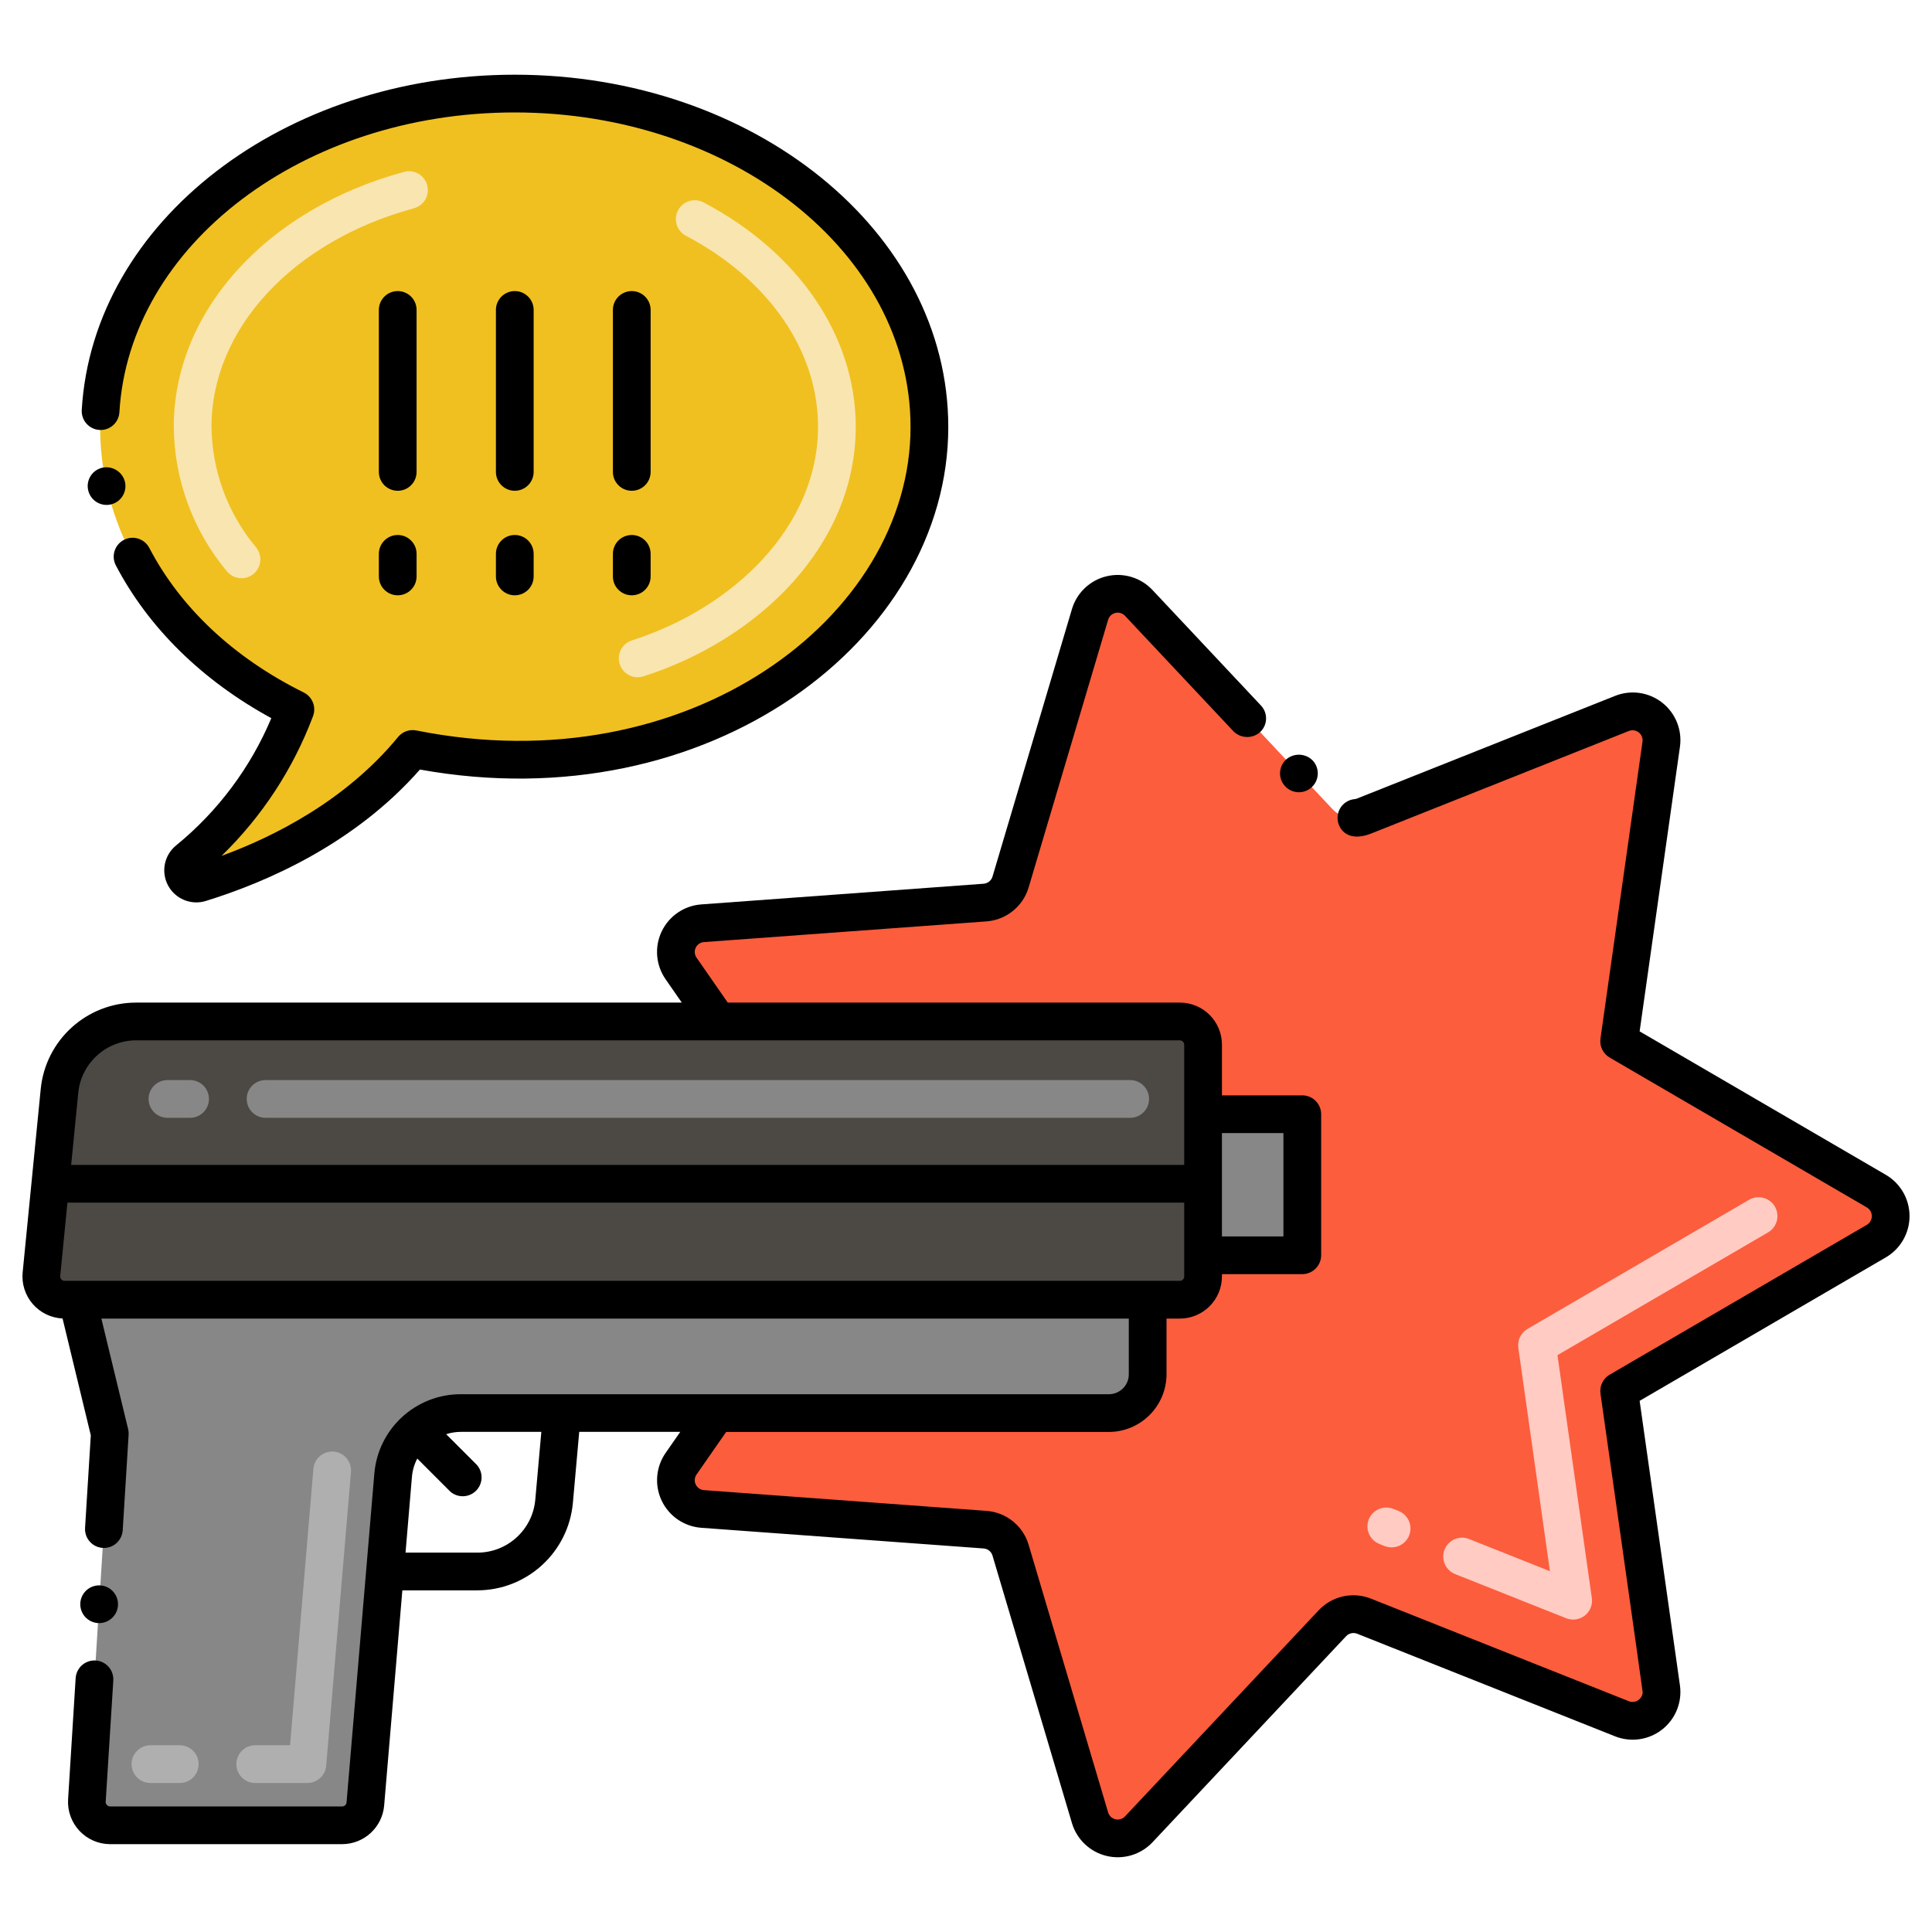
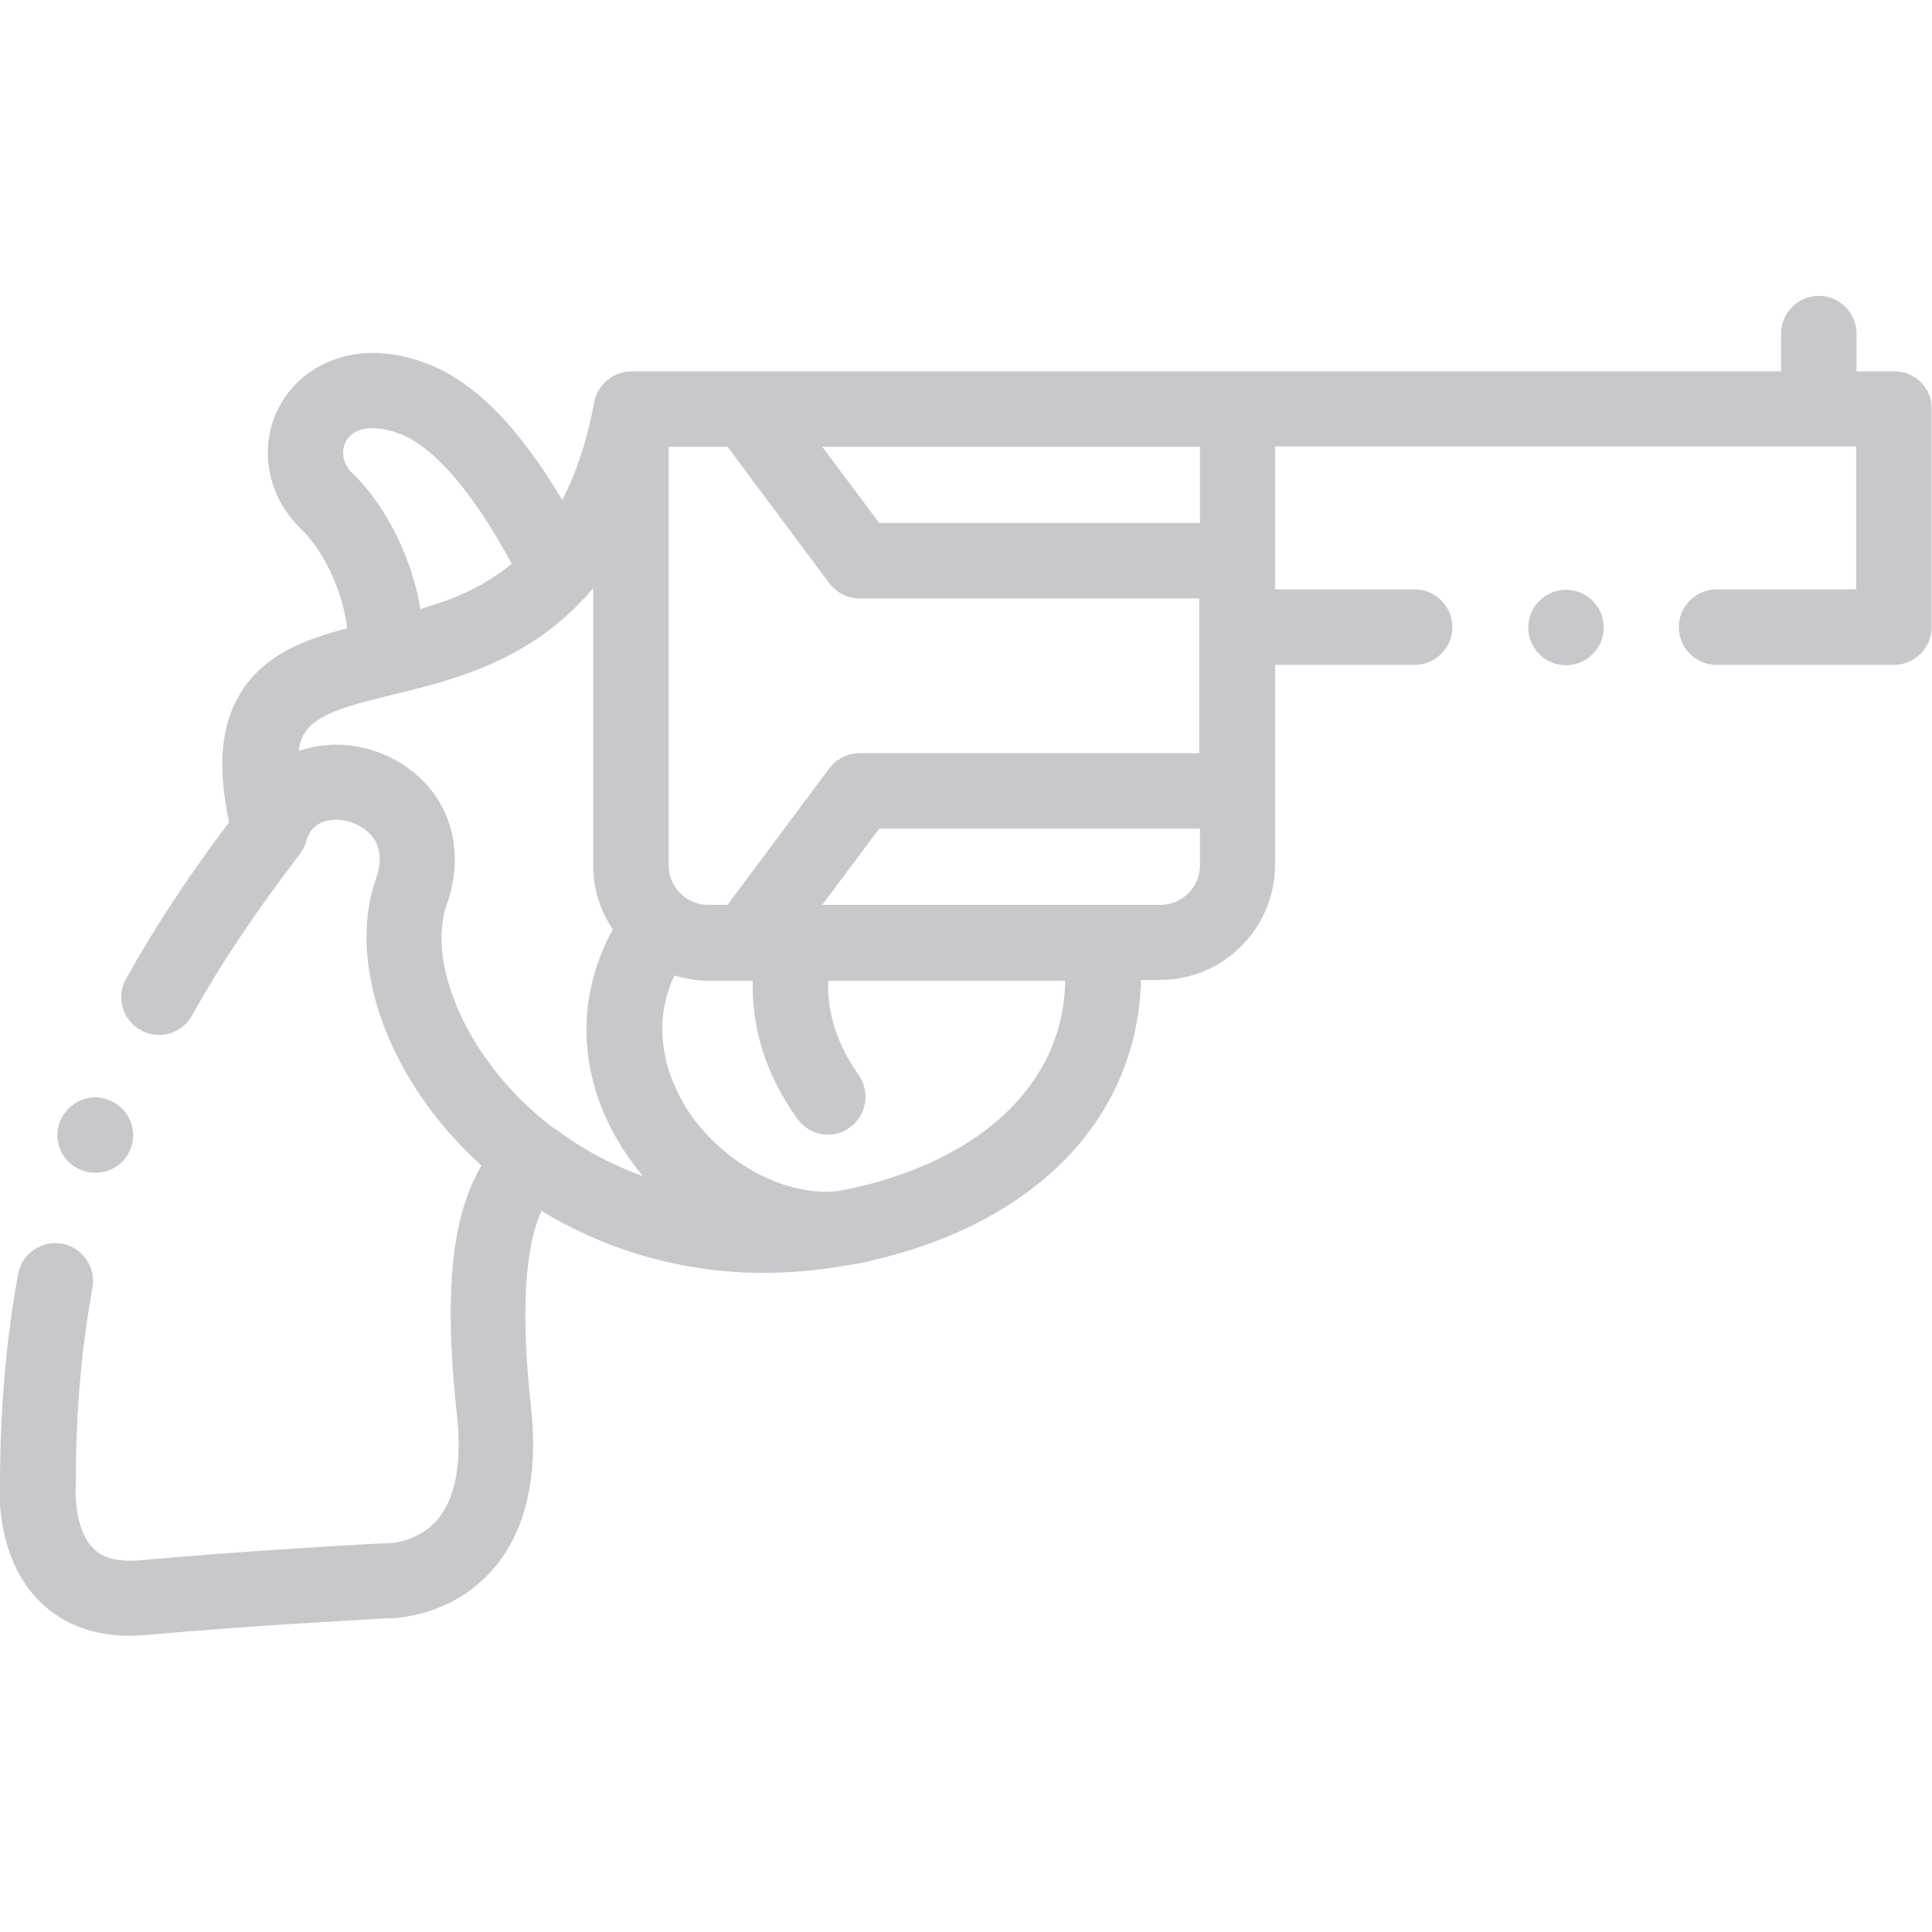
- <svg xmlns="http://www.w3.org/2000/svg" viewBox="0 0 256 256" width="512" height="512">
-   <path d="M68.209,12.4c-30.344,0-54.945,19.781-54.945,44.187,0,15.339,9.8,29.465,25.88,37.41a47.266,47.266,0,0,1-14.23,19.972,1.747,1.747,0,0,0,1.6,3.035c8.321-2.563,19.9-7.717,28.169-17.768,36.977,7.471,68.471-15.426,68.471-42.649C123.153,32.183,98.552,12.4,68.209,12.4Z" fill="#f0c020" />
-   <path d="M248.638,164.443,214.554,184.31l5.569,39.361a3.817,3.817,0,0,1-5.195,4.08l-34.185-13.6a3.841,3.841,0,0,0-4.2.942l-25.649,27.3a3.825,3.825,0,0,1-6.451-1.529l-10.531-35.452a3.841,3.841,0,0,0-3.382-2.724L93.1,199.945a3.815,3.815,0,0,1-2.856-5.984l4.668-6.724h52.036a5.115,5.115,0,0,0,5.124-5.114v-9.9h4.273a3.075,3.075,0,0,0,3.068-3.079V138.419a3.073,3.073,0,0,0-3.068-3.069H95.126l-4.881-7.027a3.815,3.815,0,0,1,2.856-5.984l37.426-2.745a3.84,3.84,0,0,0,3.382-2.724L144.44,81.419a3.825,3.825,0,0,1,6.451-1.529l25.649,27.3a3.841,3.841,0,0,0,4.2.941l34.185-13.6a3.818,3.818,0,0,1,5.195,4.081l-5.569,39.36,34.084,19.868A3.826,3.826,0,0,1,248.638,164.443Z" fill="#fc5d3d" />
-   <path d="M10.259,172.22l4.293,17.751L11.515,238.6a3.073,3.073,0,0,0,3.068,3.26H45.356a3.066,3.066,0,0,0,3.058-2.814L52.09,195.49a9.006,9.006,0,0,1,8.972-8.253h85.887a5.115,5.115,0,0,0,5.124-5.114v-9.9Z" fill="#878787" />
-   <path d="M156.346,135.35H18.076a10.244,10.244,0,0,0-10.2,9.236l-2.39,24.262a3.087,3.087,0,0,0,3.069,3.372H156.346a3.075,3.075,0,0,0,3.068-3.079V138.419A3.073,3.073,0,0,0,156.346,135.35Z" fill="#4c4945" />
-   <rect x="159.417" y="147.638" width="13.143" height="18.69" fill="#878787" />
-   <path d="M207.529,214.429l-14.718-5.855a2.5,2.5,0,0,1,1.848-4.647l10.714,4.263L201.186,178.6a2.5,2.5,0,0,1,1.217-2.511l29.341-17.1a2.5,2.5,0,1,1,2.517,4.32l-27.888,16.256,4.555,32.2A2.5,2.5,0,0,1,207.529,214.429Zm-24.011-9.553-.706-.281a2.5,2.5,0,1,1,1.85-4.644l.706.281a2.5,2.5,0,0,1-1.85,4.644Z" fill="#ffcbc2" />
-   <path d="M149.754,148.116H35.187a2.5,2.5,0,1,1,0-5H149.754a2.5,2.5,0,0,1,0,5Zm-124.567,0h-3a2.5,2.5,0,0,1,0-5h3a2.5,2.5,0,1,1,0,5Z" fill="#878787" />
-   <path d="M40.73,236.256H33.818a2.5,2.5,0,1,1,0-5h4.615L41.527,194.6a2.5,2.5,0,0,1,4.982.42l-3.287,38.949A2.5,2.5,0,0,1,40.73,236.256Zm-16.912,0H19.934a2.5,2.5,0,1,1,0-5h3.884a2.5,2.5,0,1,1,0,5Z" fill="#afafaf" />
-   <path d="M82.115,88a2.5,2.5,0,0,1,1.618-3.144c13.358-4.277,24.659-15.009,24.659-28.311,0-10.085-6.541-19.544-17.5-25.3a2.5,2.5,0,1,1,2.327-4.426c12.631,6.642,20.171,17.756,20.171,29.731,0,15.752-12.9,28.2-28.134,33.073A2.5,2.5,0,0,1,82.115,88Z" fill="#f9e5af" />
-   <path d="M30.055,75.692a30.3,30.3,0,0,1-7.03-19.148c0-15.257,12.271-28.832,30.534-33.776a2.5,2.5,0,0,1,1.307,4.826c-16.055,4.347-26.841,15.981-26.841,28.95a25.349,25.349,0,0,0,5.917,16,2.5,2.5,0,1,1-3.887,3.145Z" fill="#f9e5af" />
-   <path d="M249.9,155.68l-32.64-19.019,5.34-37.7a6.313,6.313,0,0,0-8.6-6.75l-34.19,13.6a1.132,1.132,0,0,1-.34.08,2.486,2.486,0,0,0-2.22,2.75c.136,1.318,1.409,2.983,4.4,1.82l34.2-13.61a1.331,1.331,0,0,1,1.79,1.43l-5.57,39.341a2.5,2.5,0,0,0,1.22,2.509L247.382,160a1.337,1.337,0,0,1-.009,2.291L213.292,182.15a2.509,2.509,0,0,0-1.22,2.511c.029.206,5.591,39.36,5.591,39.569a1.345,1.345,0,0,1-1.811,1.2l-34.189-13.6a6.307,6.307,0,0,0-6.941,1.549l-25.65,27.3a1.326,1.326,0,0,1-2.24-.53L136.3,204.7a6.291,6.291,0,0,0-5.58-4.5l-37.44-2.75a1.317,1.317,0,0,1-.99-2.061l3.93-5.649h50.731a7.658,7.658,0,0,0,7.619-7.62v-7.4h1.77a5.584,5.584,0,0,0,5.573-5.579v-.31h10.647a2.507,2.507,0,0,0,2.5-2.5V147.64a2.5,2.5,0,0,0-2.5-2.5H161.915v-6.722a5.575,5.575,0,0,0-5.569-5.568H96.432L92.3,126.9a1.313,1.313,0,0,1,.97-2.069l37.44-2.741a6.318,6.318,0,0,0,5.59-4.5l10.53-35.46a1.323,1.323,0,0,1,2.24-.53l14.37,15.3a2.573,2.573,0,0,0,3.53.11,2.487,2.487,0,0,0,.11-3.53l-14.37-15.3a6.323,6.323,0,0,0-10.67,2.521l-10.53,35.46a1.343,1.343,0,0,1-1.18.939l-37.42,2.74a6.321,6.321,0,0,0-4.72,9.91l2.152,3.1H18.076A12.7,12.7,0,0,0,5.392,144.34L3,168.611a5.579,5.579,0,0,0,5.29,6.095l3.742,15.484-.76,12.24a2.5,2.5,0,1,0,4.99.311l.78-12.611a2.4,2.4,0,0,0-.06-.75l-3.55-14.66h136.14v7.4a2.637,2.637,0,0,1-2.619,2.62H61.062A11.484,11.484,0,0,0,49.6,195.28l-3.68,43.551a.576.576,0,0,1-.57.529H14.582a.592.592,0,0,1-.58-.569l1.01-16.09a2.5,2.5,0,1,0-4.99-.311l-1,16.05a5.591,5.591,0,0,0,5.56,5.92h30.77a5.6,5.6,0,0,0,5.55-5.11l2.411-28.52h9.909a12.743,12.743,0,0,0,12.69-11.609l.838-9.391H90.138l-1.946,2.8a6.323,6.323,0,0,0,4.73,9.91l37.42,2.74a1.329,1.329,0,0,1,1.17.95l10.53,35.451a6.331,6.331,0,0,0,10.67,2.529l25.65-27.3a1.343,1.343,0,0,1,1.45-.34L214,230.07a6.322,6.322,0,0,0,8.6-6.75l-5.34-37.7L249.9,166.6A6.334,6.334,0,0,0,249.9,155.68Zm-79.84-5.54v13.691h-8.147V150.14ZM18.076,137.85H156.342a.585.585,0,0,1,.571.57v15.935H9.429l.938-9.524A7.717,7.717,0,0,1,18.076,137.85ZM8.558,169.72a.586.586,0,0,1-.581-.627l.959-9.738H156.913v9.785a.572.572,0,0,1-.571.58Zm62.374,28.96a7.7,7.7,0,0,1-7.71,7.05H53.736c.022-.257.827-9.774.846-10.029a6.423,6.423,0,0,1,.708-2.433l4.352,4.353a2.5,2.5,0,0,0,3.53-3.531l-4.053-4.052a6.347,6.347,0,0,1,1.943-.308H71.73Z" />
-   <path d="M173.822,104.3a2.5,2.5,0,0,0,.11-3.54,2.574,2.574,0,0,0-3.53-.11,2.5,2.5,0,0,0,3.42,3.65Z" />
-   <path d="M13.142,215.07a2.5,2.5,0,1,0-2.5-2.659A2.5,2.5,0,0,0,13.142,215.07Z" />
-   <path d="M13.182,56.97a2.49,2.49,0,0,0,2.64-2.349C17.117,32.467,40.2,14.9,68.192,14.9h.03c28.714,0,52.43,18.534,52.43,41.69,0,25.264-29.568,47.4-65.48,40.2a2.5,2.5,0,0,0-2.42.859c-6.95,8.46-16.51,13.24-23.4,15.761a50.671,50.671,0,0,0,12.12-18.5,2.515,2.515,0,0,0-1.22-3.151c-9.22-4.559-16.3-11.179-20.47-19.16a2.5,2.5,0,0,0-4.43,2.32c4.33,8.27,11.45,15.26,20.6,20.241a43.555,43.555,0,0,1-12.6,16.849,4.251,4.251,0,0,0,3.9,7.38c8.19-2.53,19.77-7.61,28.39-17.42,38.286,6.922,70.01-17.191,70.01-45.38,0-25.913-25.8-46.69-57.44-46.69-30.483,0-55.9,19.372-57.38,44.42A2.505,2.505,0,0,0,13.182,56.97Z" />
-   <path d="M16.562,63.86a2.538,2.538,0,0,0-2.98-1.89,2.487,2.487,0,0,0-1.9,2.981,2.5,2.5,0,1,0,4.88-1.091Z" />
-   <path d="M52.7,65.03a2.5,2.5,0,0,0,2.5-2.5V41.07a2.5,2.5,0,1,0-5,0V62.53A2.5,2.5,0,0,0,52.7,65.03Z" />
-   <path d="M50.2,76.38a2.5,2.5,0,0,0,5,0V73.39a2.5,2.5,0,1,0-5,0Z" />
-   <path d="M68.212,65.03a2.507,2.507,0,0,0,2.5-2.5V41.07a2.5,2.5,0,0,0-5,0V62.53A2.5,2.5,0,0,0,68.212,65.03Z" />
-   <path d="M65.712,76.38a2.5,2.5,0,0,0,5,0V73.39a2.5,2.5,0,1,0-5,0Z" />
-   <path d="M83.712,65.03a2.5,2.5,0,0,0,2.5-2.5V41.07a2.5,2.5,0,0,0-5,0V62.53A2.5,2.5,0,0,0,83.712,65.03Z" />
-   <path d="M81.212,76.38a2.5,2.5,0,0,0,5,0V73.39a2.5,2.5,0,1,0-5,0Z" />
+ <svg xmlns="http://www.w3.org/2000/svg" version="1.1" id="Capa_1" x="0px" y="0px" viewBox="0 0 512 512" style="enable-background:new 0 0 512 512;" xml:space="preserve">
+   <style type="text/css">
+ 	.st0{fill:#C7C8CC;}
+ </style>
+   <g>
+     <g>
+       <path class="st0" d="M502,98.4h-10v-10c0-5.5-4.5-10-10-10s-10,4.5-10,10v10H328H167.3c-4.7,0-8.9,3.5-9.8,8.1    c-2,10.6-4.9,19.1-8.5,26c-11.6-19.5-23.3-31.3-35.7-36.1c-19.1-7.3-32.5,0.6-38.2,9.5c-6.9,10.8-5,24.9,4.6,34.2    c7.5,7.3,11.5,19,12.3,26.4c-11.7,3.1-22.2,7.1-28.4,17.4c-5.1,8.4-6,19.3-2.9,34c-11.2,14.9-19.9,28.2-27.3,41.5    c-2.7,4.8-1,10.9,3.9,13.6c4.8,2.7,10.9,1,13.6-3.9c7.5-13.5,16.6-27.1,28.5-42.7c0.7-0.9,1.3-2,1.7-3.2c0,0,0,0,0,0c0,0,0,0,0,0    c0-0.1,0-0.1,0-0.2c0.9-3.1,2.8-4.9,5.7-5.5c4-0.9,8.8,0.7,11.5,3.8c2.6,2.9,3,6.8,1.3,11.7c-5.7,16.3-1.4,37.6,11.5,56.9    c4.7,7,10.3,13.4,16.5,19c-7.1,12.1-10.4,30.4-6.5,66.1c1.4,12.9-0.5,22.6-5.5,28.1c-5.1,5.6-12.2,5.9-13.1,5.9    c-0.3,0-0.4,0-0.8,0c-0.3,0-33.8,1.7-64.7,4.5c-8.3,0.7-11.2-2.1-12.2-3.1c-4.7-4.6-5-14-4.7-17.2c0-0.3,0-0.6,0-1    c0-17.9,1.5-35,4.4-50.9c1-5.4-2.6-10.7-8-11.7c-5.4-1-10.7,2.6-11.7,8c-3.1,17-4.7,35.2-4.8,54.1c-0.3,3.8-0.9,21.2,10.4,32.6    c4.3,4.3,11.8,9.2,23.9,9.2c1.4,0,2.8-0.1,4.3-0.2c28.9-2.6,60.2-4.2,63.6-4.4c0,0,0,0,0,0c3.3,0,17-0.7,27.6-12.1    c9.3-10,13-24.9,10.9-44.1c-3.3-30.4-0.5-44.5,2.8-51.8c15.7,9.6,33.9,15.3,53.1,16.3c8.4,0.4,18.3-0.1,28.6-2    c1.7-0.2,3.3-0.5,4.9-0.9c0.2-0.1,0.4-0.1,0.6-0.2c18.8-4.2,38.3-12.8,52.6-27.9c12.1-12.9,18.6-28.8,19.1-46.5h5    c16.8,0,30.5-13.7,30.5-30.5v-53h37c5.5,0,10-4.5,10-10c0-5.5-4.5-10-10-10h-37v-37.9h154v37.9h-37c-5.5,0-10,4.5-10,10    c0,5.5,4.5,10,10,10h47c5.5,0,10-4.5,10-10v-57.9C512,102.8,507.5,98.4,502,98.4z M187.7,239.8c-5.8,0-10.5-4.7-10.5-10.5V118.4    h15.6l27,36.2c1.9,2.5,4.9,4,8,4h90v41h-90c-3.2,0-6.1,1.5-8,4l-27,36.2L187.7,239.8L187.7,239.8z M318,138.6h-85l-15.1-20.2H318    V138.6z M91.9,116.6c2.2-3.5,7.6-4.1,14.2-1.6c5.3,2,15.9,9.2,29.5,34.4c-7.3,6.1-15.6,9.5-24.2,12c-2-12.7-8.7-26.9-17.8-35.8    C90.4,122.7,90.4,118.9,91.9,116.6z M146.8,299c-7.5-5.6-14-12.5-19.2-20.2c-9.3-13.9-12.8-28.8-9.2-39.1    c4.1-11.7,2.2-23.2-5.2-31.6c-7.6-8.5-19.6-12.5-30.8-10c-1.1,0.3-2.3,0.6-3.3,0.9c0.3-1.9,0.8-3.5,1.6-4.7    c3.1-5.2,12.3-7.5,23-10.1c0,0,0,0,0.1,0c0.1,0,0.2,0,0.2-0.1c15-3.6,34.8-8.4,50.4-25.1c0.7-0.6,1.2-1.2,1.7-1.9    c0.4-0.4,0.8-0.9,1.1-1.3v73.5c0,6.3,1.9,12.1,5.2,17c-10.3,18.7-9.2,40.4,3.4,59.3c1.4,2.1,3,4.2,4.6,6.1    c-8.3-3-16-7.1-22.9-12.3C147.3,299.3,147.1,299.2,146.8,299z M268.9,292.6c-11.7,12.5-29.3,19.8-46.5,23    c-13.8,1.7-30.4-6.9-39.9-21c-3.9-5.9-11.2-20.1-3.8-36.1c2.9,0.9,5.9,1.4,9,1.4h10.1c0,0,0,0,0,0c0,0,0,0,0,0h1.7    c-0.4,12.6,3.6,25.2,11.8,36.6c2,2.7,5,4.2,8.1,4.2c2,0,4.1-0.6,5.8-1.9c4.5-3.2,5.5-9.5,2.3-14c-3.5-4.9-8.5-13.9-8-24.9h62.8    C282.1,272.4,277.5,283.4,268.9,292.6z M307.5,239.8H292c0,0,0,0,0,0h-74.1l15.1-20.2h85v9.7C318,235.1,313.3,239.8,307.5,239.8z" />
+       <path class="st0" d="M415,156.3L415,156.3c-5.5,0-10,4.5-10,10c0,5.5,4.5,10,10,10s10-4.5,10-10C425,160.7,420.5,156.3,415,156.3z    " />
+       <path class="st0" d="M21.9,310.2c1.1,0.4,2.2,0.6,3.4,0.6c4.1,0,8-2.6,9.4-6.6c1.9-5.2-0.9-10.9-6.1-12.8    c-5.2-1.9-10.9,0.9-12.8,6.1l0,0C13.9,302.7,16.7,308.4,21.9,310.2z" />
+     </g>
+   </g>
</svg>
